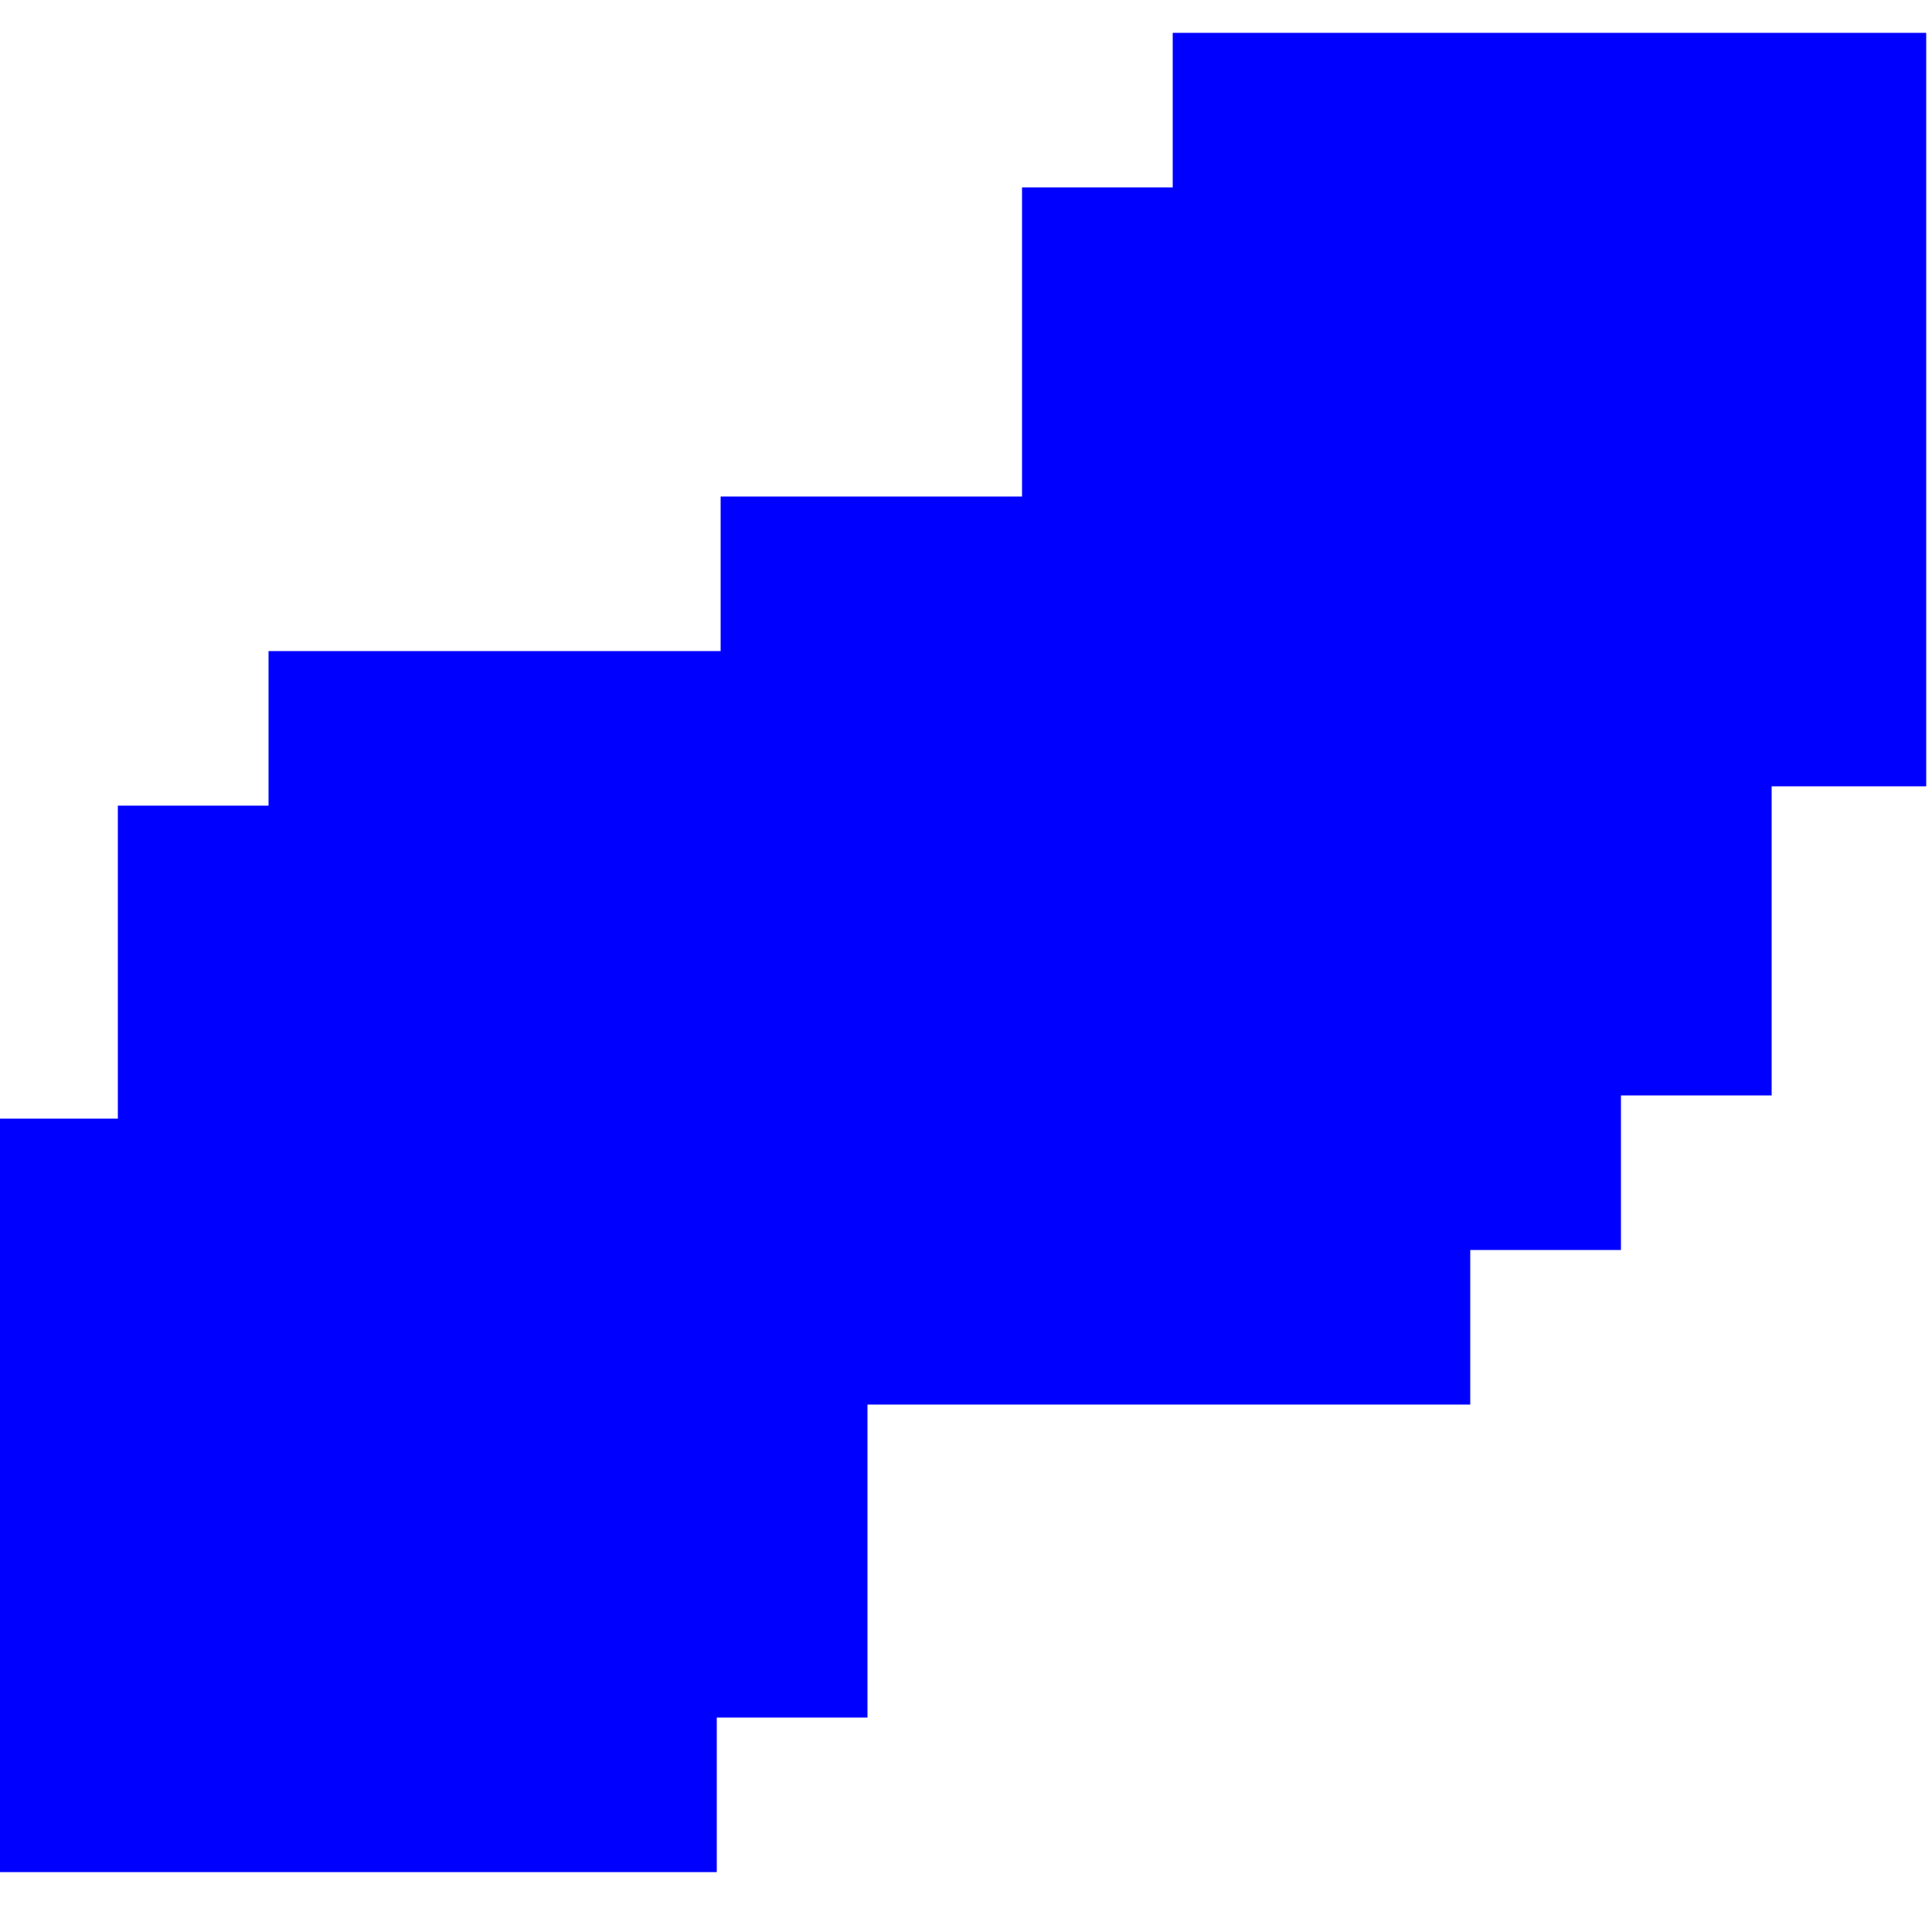
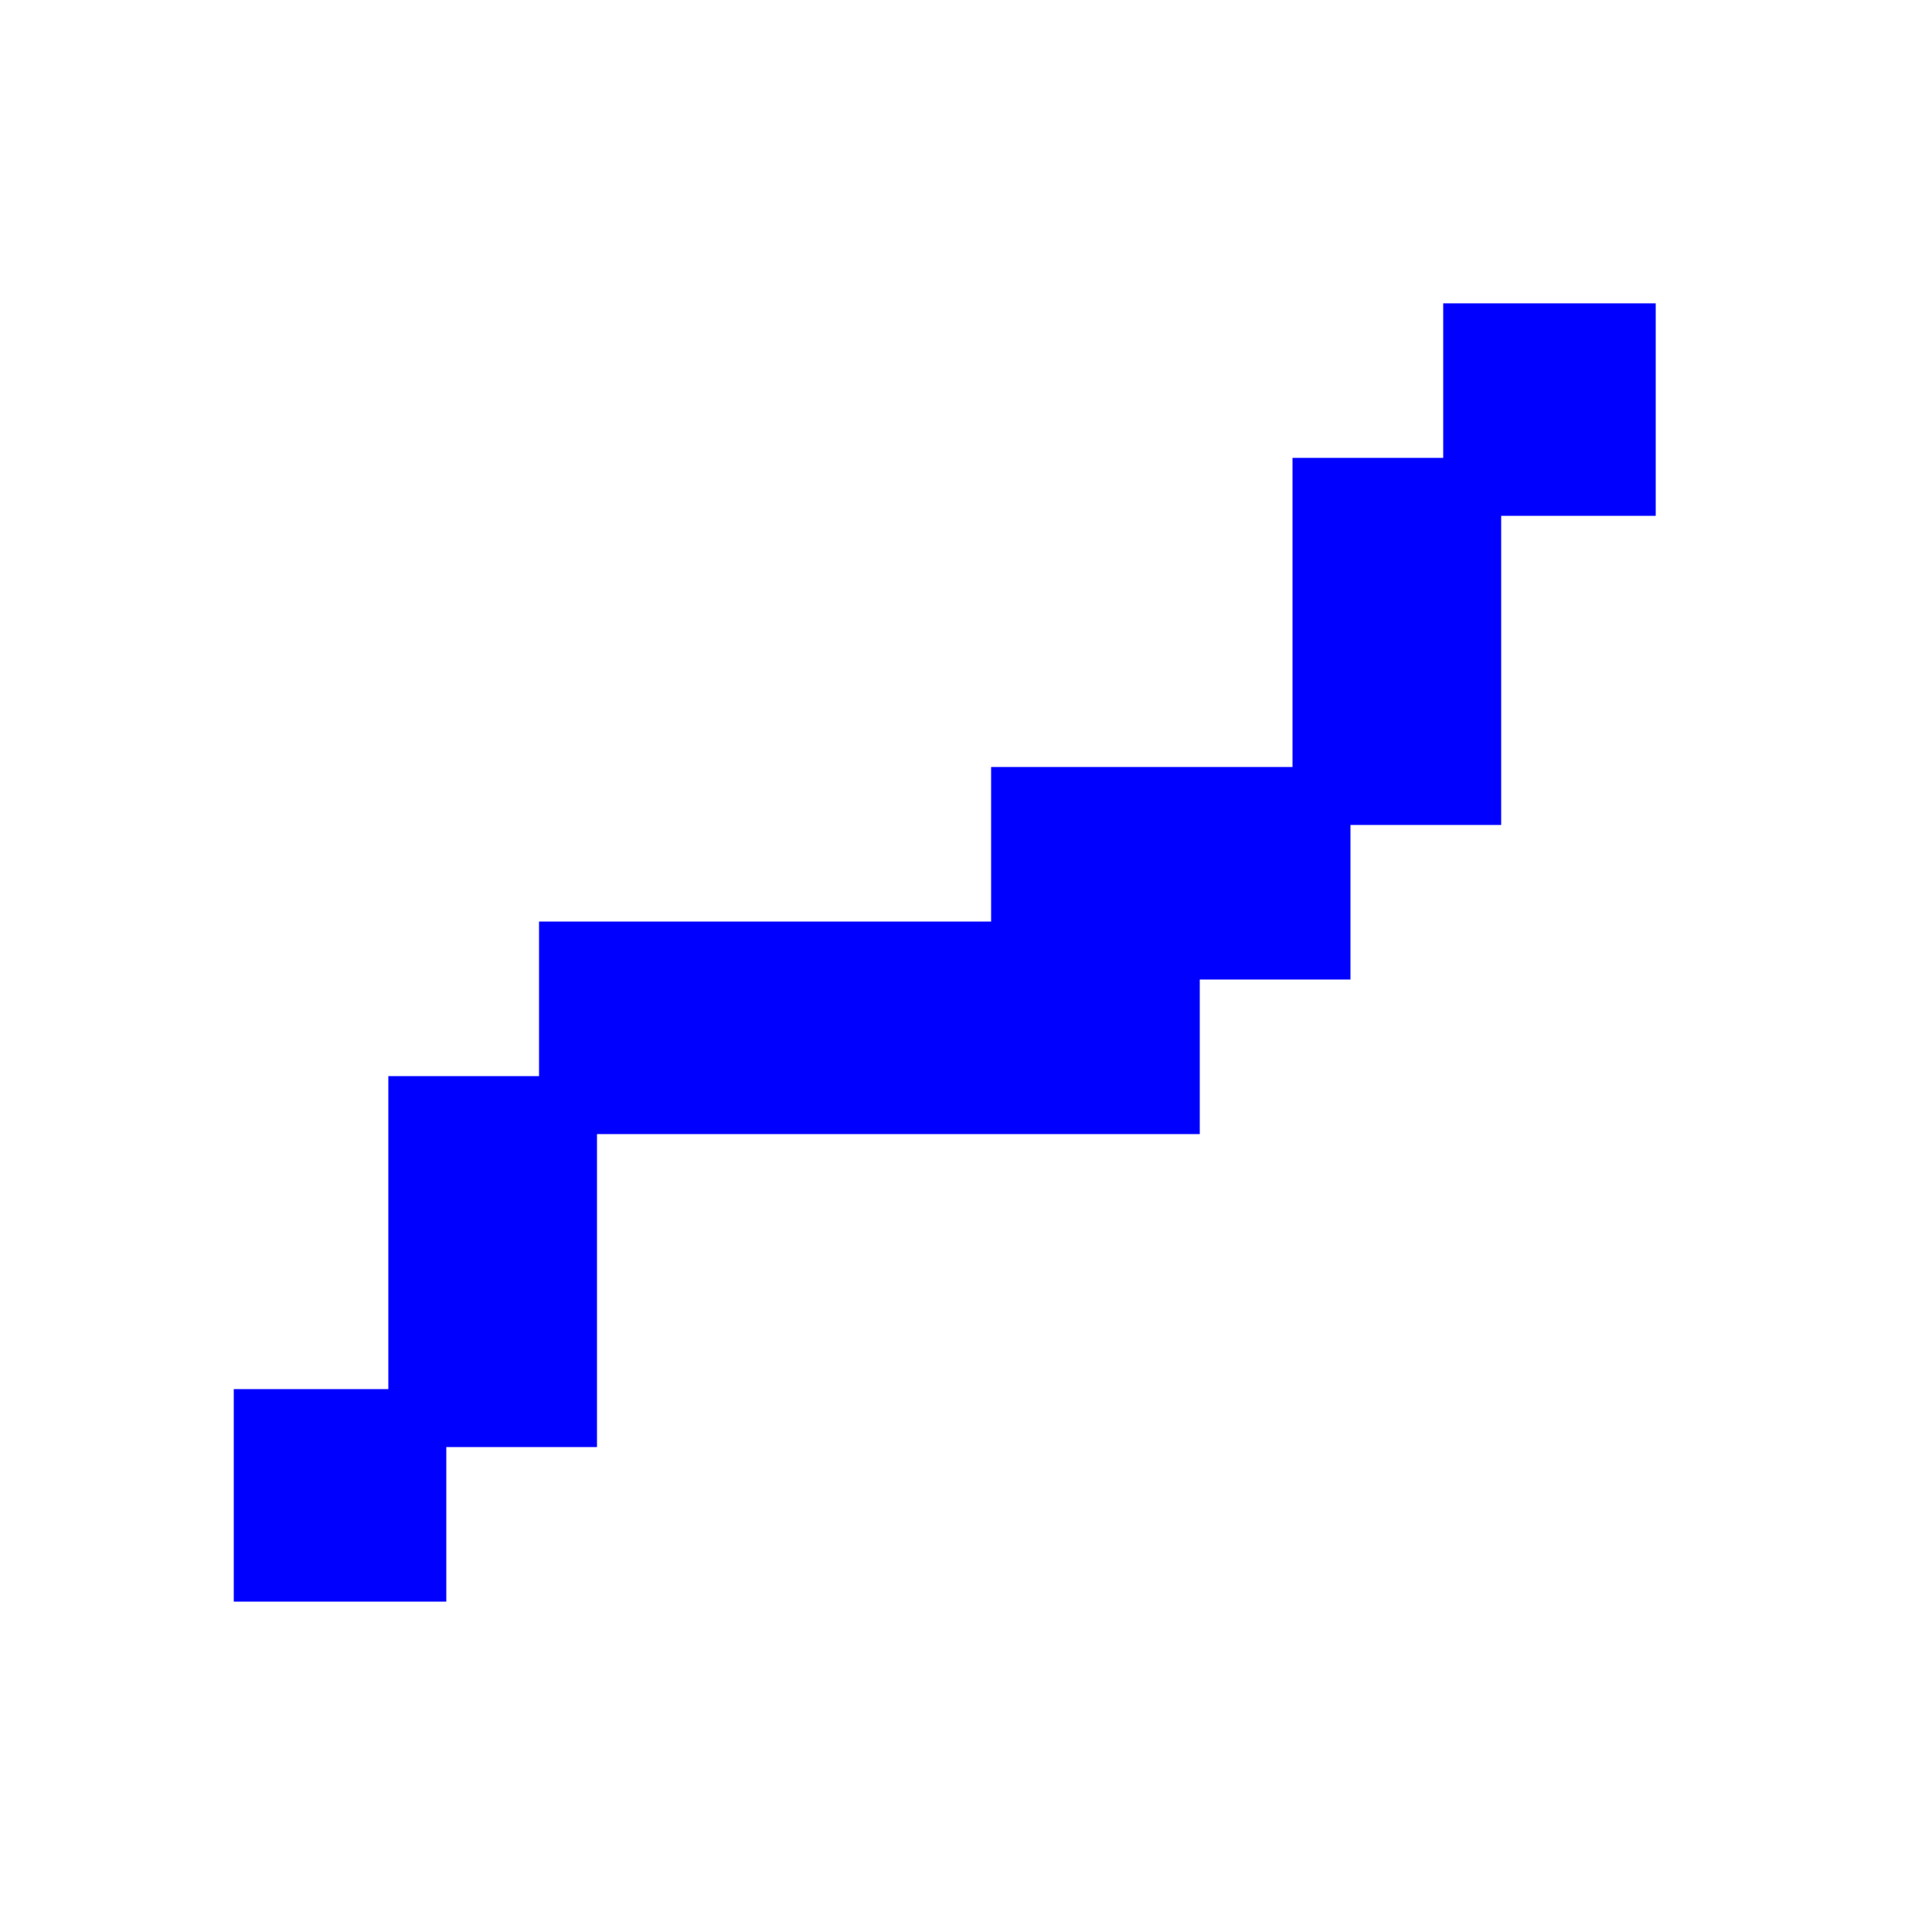
<svg xmlns="http://www.w3.org/2000/svg" width="500" x="0" y="0" height="500" id="/putrela0/mpasol/blazek/inst/qgiscvs07/plugins/grass/modules/r.buffer.1">
  <rect width="500" x="0" y="0" height="500" style="stroke:rgb(0,0,0);stroke-width:0;fill:rgb(255,255,255);" />
  <g style="stroke:rgb(0,0,0);stroke-width:0.9;fill:none;">
    <clipPath id="clip1">
      <rect width="500" x="0" y="0" height="500" />
    </clipPath>
    <g style="clip-path:url(#clip1)">
      <polygon points="381 126 381 86 421 86 421 126 381 126" style="stroke:rgb(0,0,0);stroke-width:0;fill:rgb(0,0,255);" />
-       <polygon points="381 126 381 86 421 86 421 126 381 126" style="stroke:rgb(0,0,255);stroke-width:155;fill:none;" />
+       <polygon points="381 126 381 86 421 86 421 126 381 126" style="stroke:rgb(0,0,255);stroke-width:15;fill:none;" />
      <polygon points="342 206 342 126 381 126 381 206 342 206" style="stroke:rgb(0,0,0);stroke-width:0;fill:rgb(0,0,255);" />
-       <polygon points="342 206 342 126 381 126 381 206 342 206" style="stroke:rgb(0,0,255);stroke-width:155;fill:none;" />
+       <polygon points="342 206 342 126 381 126 381 206 342 206" style="stroke:rgb(0,0,255);stroke-width:15;fill:none;" />
      <polygon points="147 286 147 246 264 246 264 206 342 206 342 246 303 246 303 286 147 286" style="stroke:rgb(0,0,0);stroke-width:0;fill:rgb(0,0,255);" />
-       <polygon points="147 286 147 246 264 246 264 206 342 206 342 246 303 246 303 286 147 286" style="stroke:rgb(0,0,255);stroke-width:155;fill:none;" />
+       <polygon points="147 286 147 246 264 246 264 206 342 206 342 246 303 246 303 286 147 286" style="stroke:rgb(0,0,255);stroke-width:15;fill:none;" />
      <polygon points="108 367 108 286 147 286 147 367 108 367" style="stroke:rgb(0,0,0);stroke-width:0;fill:rgb(0,0,255);" />
-       <polygon points="108 367 108 286 147 286 147 367 108 367" style="stroke:rgb(0,0,255);stroke-width:155;fill:none;" />
+       <polygon points="108 367 108 286 147 286 147 367 108 367" style="stroke:rgb(0,0,255);stroke-width:15;fill:none;" />
      <polygon points="108 367 108 407 68 407 68 367 108 367" style="stroke:rgb(0,0,0);stroke-width:0;fill:rgb(0,0,255);" />
-       <polygon points="108 367 108 407 68 407 68 367 108 367" style="stroke:rgb(0,0,255);stroke-width:155;fill:none;" />
+       <polygon points="108 367 108 407 68 407 68 367 108 367" style="stroke:rgb(0,0,255);stroke-width:15;fill:none;" />
    </g>
  </g>
</svg>
